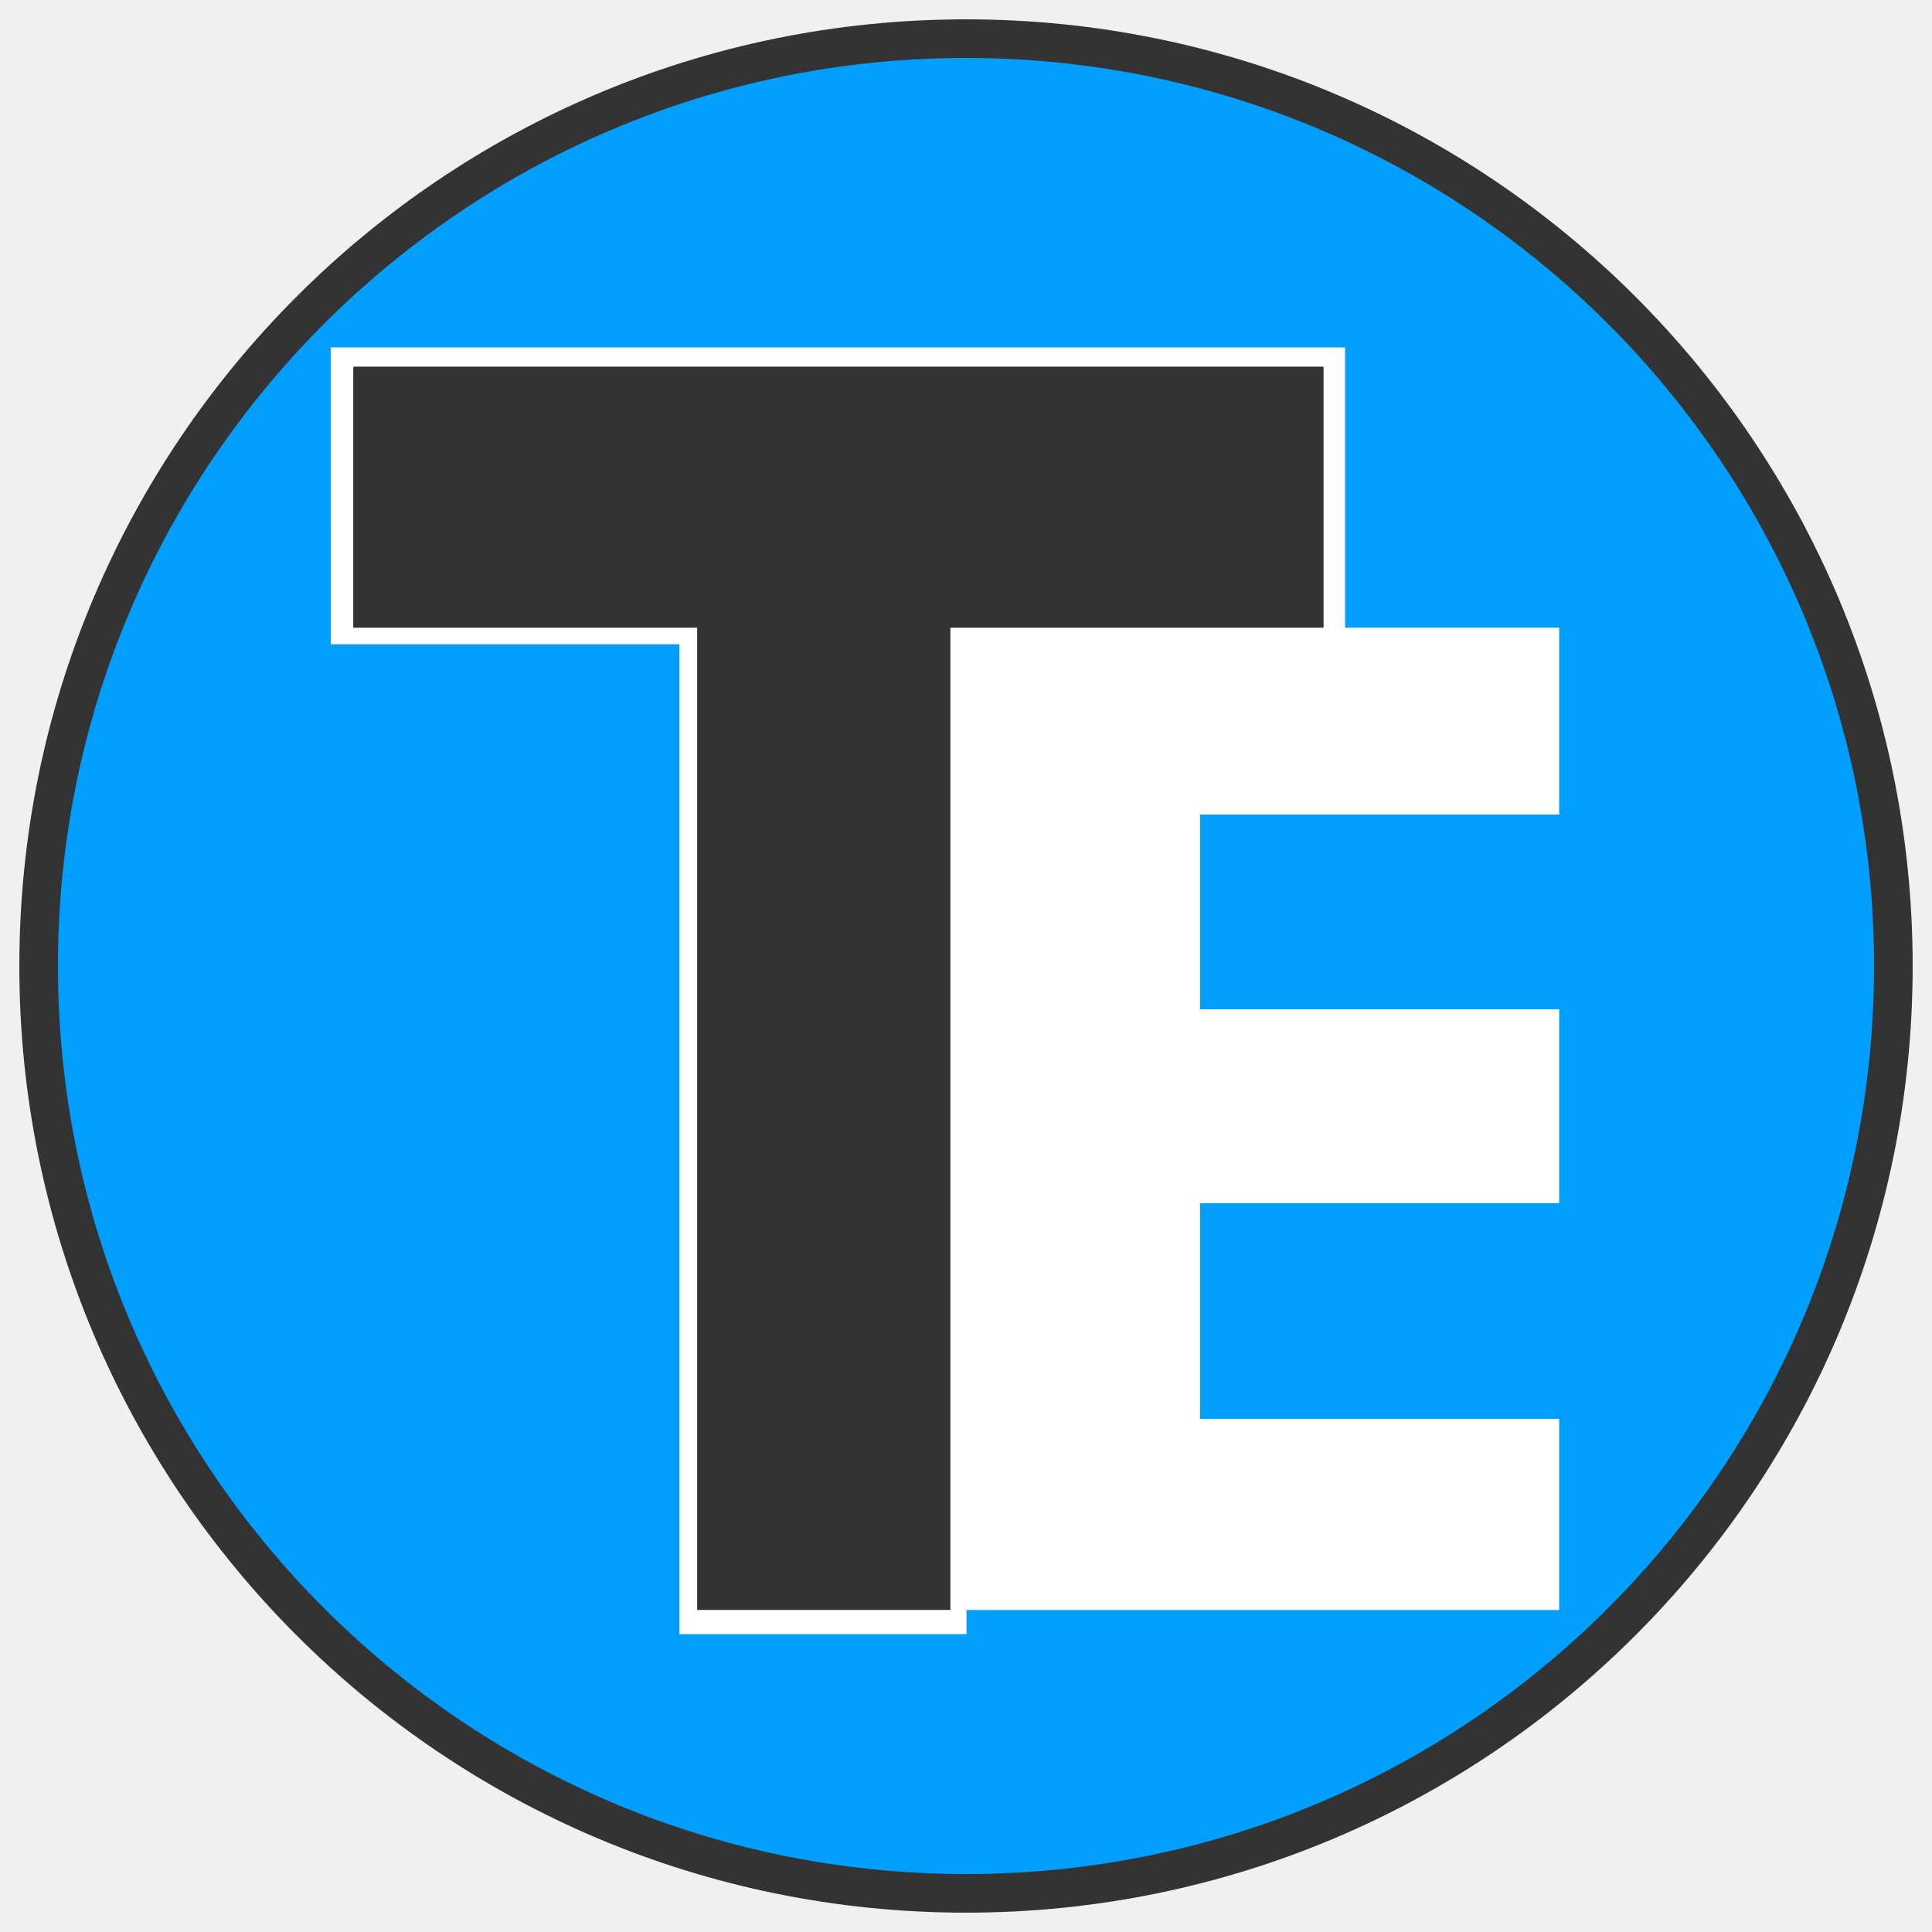
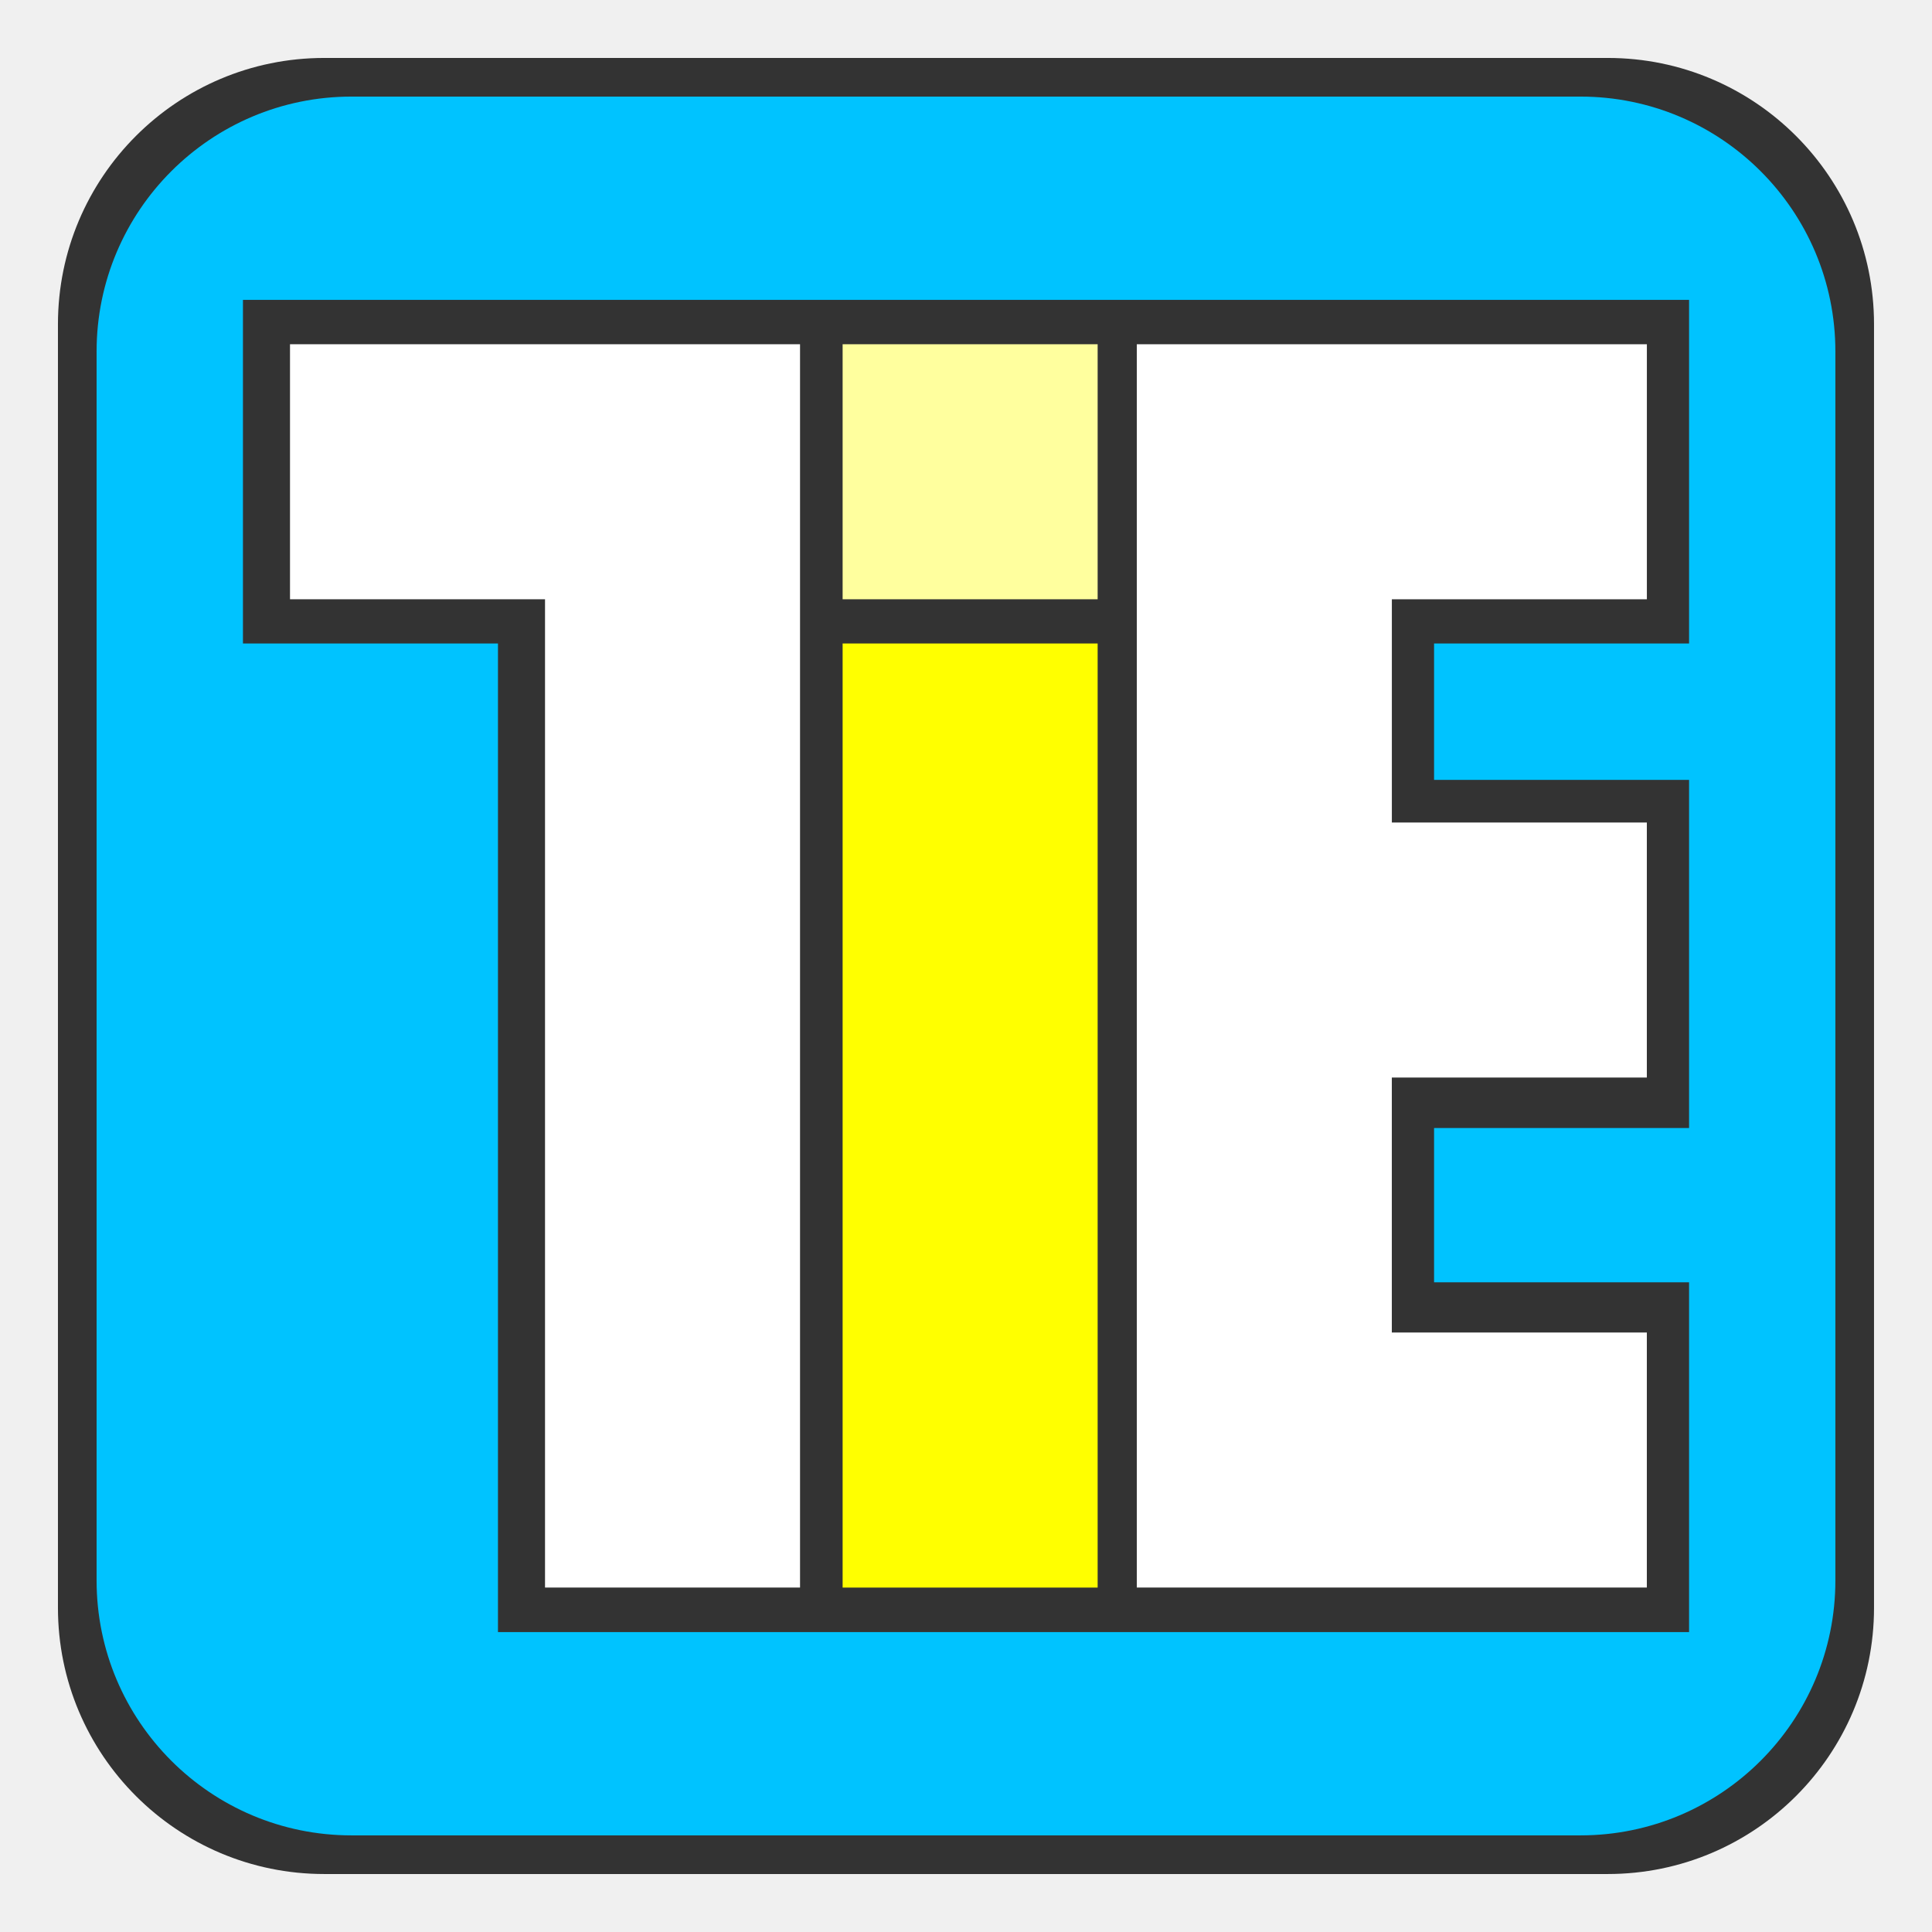
<svg xmlns="http://www.w3.org/2000/svg" width="250" height="250" viewBox="0 0 66.146 66.146" version="1.1" id="svg8">
  <defs id="defs2" />
  <g id="layer1">
-     <circle style="fill:#333333;stroke-width:0.27" id="circle58" cx="33.073" cy="33.073" r="32.411" />
-     <circle style="opacity:1;fill:#009fff;fill-opacity:1;stroke-width:0.259" id="path46" cx="33.073" cy="33.073" r="31.089" />
-     <path id="rect16" style="fill:#ffffff;stroke-width:0.219" d="m 32.537,21.491 h 20.845 l -2e-6,6.396 H 41.087 v 6.67 h 12.295 l 1e-6,6.634 H 41.087 v 7.385 l 12.295,10e-7 10e-7,6.545 H 32.537 Z" />
-     <path id="path52" style="fill:#ffffff;stroke-width:0.312" d="M 11.323,11.894 H 46.052 v 10.163 l -12.961,2e-6 v 33.891 l -9.832,10e-7 V 22.057 l -11.935,-2e-6 z" />
-     <path id="rect38" style="fill:#333333;stroke-width:0.288" d="m 12.095,12.553 h 33.22 v 8.938 l -12.777,2e-6 V 55.12 H 23.869 V 21.491 l -11.774,-2e-6 z" />
+     <rect style="fill:#333333;stroke-width:0.253" id="rect835" width="62.177" height="62.177" x="1.984" y="1.984" ry="9.117" />
+     <rect style="fill:#00c3ff;fill-opacity:1;stroke-width:0.242" id="rect840" width="59.531" height="59.531" x="3.307" y="3.307" ry="8.729" />
+     <path style="fill:#333333;stroke:none;stroke-width:0.265px;stroke-linecap:butt;stroke-linejoin:miter;stroke-opacity:1" d="M 8.318,10.267 V 22.031 H 17.049 V 55.878 h 40.78 V 43.902 h -8.731 v -5.282 h 8.731 V 26.701 h -8.731 v -4.67 h 8.731 V 10.267 Z" id="path910" />
+     <path id="path860" style="fill:#ffff9e;fill-opacity:1;stroke-width:0.29" d="m 28.849,11.786 h 8.731 v 8.731 l 10e-7,2e-6 -10e-7,-2e-6 h -8.731 z" />
+     <path id="path864" style="fill:#ffff00;stroke-width:0.558" d="m 28.849,22.031 h 8.731 v 32.323 l 10e-7,7e-6 -10e-7,-7e-6 h -8.731 z" />
+     <path id="path866" style="fill:#ffffff;stroke-width:0.64" d="m 38.921,11.786 v 42.567 h 6.399 2.332 8.731 v -8.731 h -8.731 v -8.731 h 8.731 v -8.731 H 47.653 V 20.518 l 8.731,-1e-6 2e-6,-8.731 -8.731,-1e-6 z" />
+     <path id="path870" style="fill:#ffffff;stroke-width:0.64" d="m 9.929,11.786 v 8.731 h 8.731 v 33.836 h 8.731 V 11.786 h -7.183 -1.548 z" />
  </g>
</svg>
